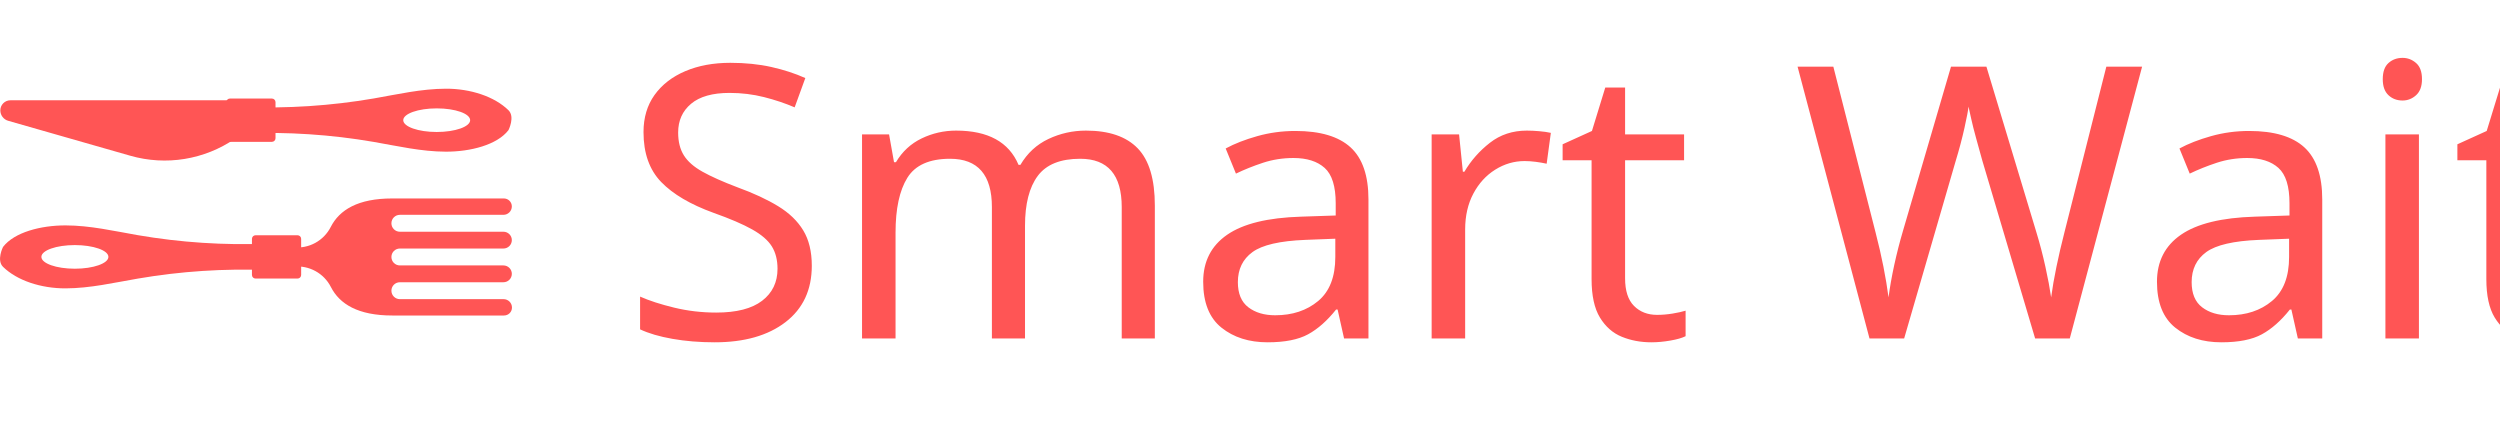
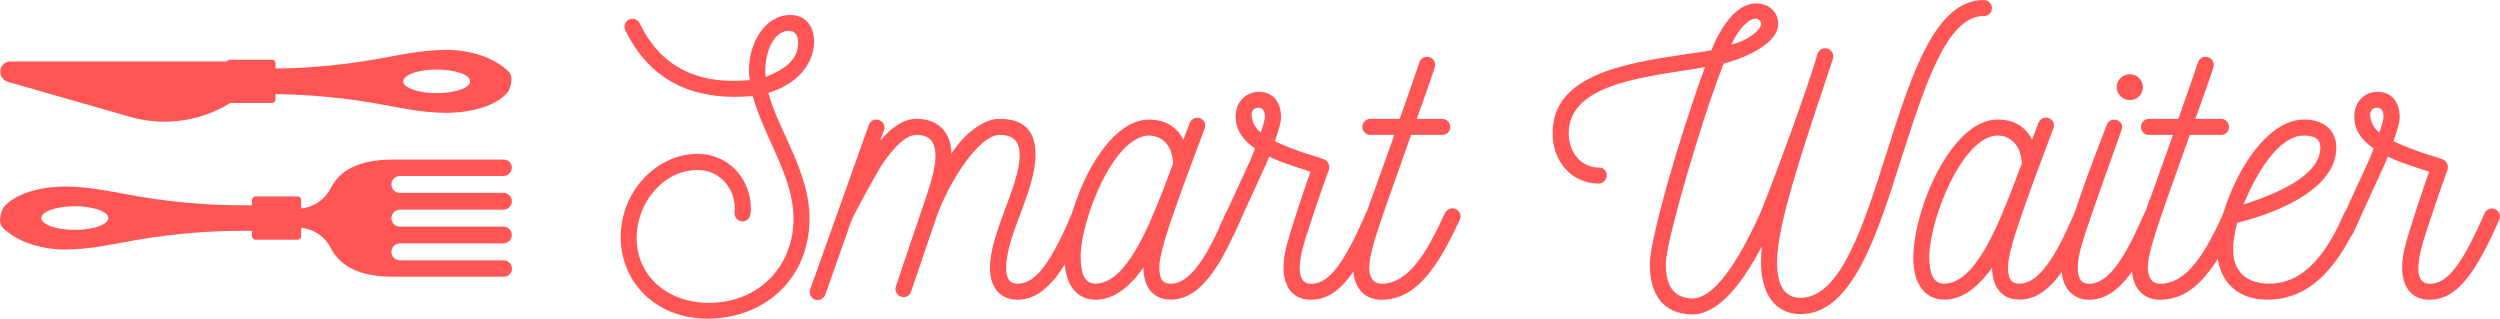
- <svg xmlns="http://www.w3.org/2000/svg" id="Capa_1" data-name="Capa 1" viewBox="0 0 1073.54 191.62">
+ <svg xmlns="http://www.w3.org/2000/svg" id="Capa_1" data-name="Capa 1" viewBox="0 0 1073.54 136.85">
  <defs>
-     <style>.cls-1,.cls-2{fill:#f55;}.cls-2{font-size:163.5px;font-family:Nickainley-Normal, Nickainley;}</style>
+     <style>.cls-1{fill:#f55;}</style>
  </defs>
-   <path class="cls-1" d="M171.54,127.11a16.17,16.17,0,0,1,16,8.74c3.73,7.33,11.69,12.24,26.35,12.24h48a3.4,3.4,0,0,0,3.41-3.42h0a3.6,3.6,0,0,0-3.62-3.6H217.16a3.63,3.63,0,0,1,0-7.26h44.46a3.61,3.61,0,0,0,3.62-3.61v0a3.61,3.61,0,0,0-3.62-3.61H217.16a3.63,3.63,0,0,1,0-7.26h44.46a3.6,3.6,0,0,0,3.62-3.61v0a3.6,3.6,0,0,0-3.62-3.6H217.16a3.63,3.63,0,1,1,0-7.26h44.46a3.61,3.61,0,0,0,3.62-3.61,3.42,3.42,0,0,0-3.41-3.42h-48c-14.66,0-22.62,4.91-26.35,12.24a16.14,16.14,0,0,1-16,8.74m93.7,25.94" transform="translate(-45.45 -12.61)" />
-   <rect class="cls-1" x="154.92" y="112.36" width="18.6" height="21.13" rx="1.55" ry="1.55" transform="translate(241.68 -53.9) rotate(90)" />
-   <path class="cls-1" d="M104.61,132.25a266.79,266.79,0,0,1,55.8-3.65V117.24a266.79,266.79,0,0,1-55.8-3.65c-10.24-1.78-20.44-4.17-31-4.19s-22,2.92-26.86,9.25c0,0-2.89,5.7,0,8.54,6,5.88,16.28,9.28,26.86,9.25S94.37,134,104.61,132.25Zm-41.39-9.33c0-2.8,6.43-5.07,14.36-5.07S92,120.12,92,122.92,85.52,128,77.58,128,63.22,125.72,63.22,122.92Z" transform="translate(-45.45 -12.61)" />
-   <path class="cls-1" d="M148.41,58.14a2.48,2.48,0,0,0-2.48-2.47h-96A4.34,4.34,0,0,0,45.59,60,4.66,4.66,0,0,0,49,64.49l52.42,15a53.42,53.42,0,0,0,45-7.35,4.7,4.7,0,0,0,2-3.87m0-10.17" transform="translate(-45.45 -12.61)" />
-   <rect class="cls-1" x="143.91" y="53.65" width="18.59" height="21.13" rx="1.55" ry="1.55" transform="translate(43.53 204.82) rotate(-90)" />
-   <path class="cls-1" d="M205.94,54.89a267.33,267.33,0,0,1-55.79,3.65V69.9a266.65,266.65,0,0,1,55.79,3.65c10.25,1.78,20.44,4.17,31,4.19s22-2.92,26.86-9.25c0,0,2.89-5.7,0-8.54-6-5.88-16.28-9.28-26.86-9.25S216.19,53.11,205.94,54.89Zm41.4,9.33c0,2.8-6.43,5.07-14.37,5.07S218.61,67,218.61,64.22,225,59.15,233,59.15,247.34,61.42,247.34,64.22Z" transform="translate(-45.45 -12.61)" />
-   <text class="cls-2" transform="translate(266.52 145.35)">Smart Waiter</text>
+   <path class="cls-1" d="M171.54,127.11a16.17,16.17,0,0,1,16,8.74c3.73,7.33,11.69,12.24,26.35,12.24h48a3.4,3.4,0,0,0,3.41-3.42h0a3.6,3.6,0,0,0-3.62-3.6H217.16a3.63,3.63,0,0,1,0-7.26h44.46a3.61,3.61,0,0,0,3.62-3.61v0a3.61,3.61,0,0,0-3.62-3.61H217.16a3.63,3.63,0,0,1,0-7.26h44.46a3.6,3.6,0,0,0,3.62-3.61v0a3.6,3.6,0,0,0-3.62-3.6H217.16a3.63,3.63,0,1,1,0-7.26h44.46a3.61,3.61,0,0,0,3.62-3.61,3.42,3.42,0,0,0-3.41-3.42h-48c-14.66,0-22.62,4.91-26.35,12.24a16.14,16.14,0,0,1-16,8.74m93.7,25.94" transform="translate(-45.45 -29.29)" />
+   <rect class="cls-1" x="154.92" y="112.36" width="18.6" height="21.13" rx="1.55" ry="1.55" transform="translate(241.68 -70.58) rotate(90)" />
+   <path class="cls-1" d="M104.61,132.25a266.79,266.79,0,0,1,55.8-3.65V117.24a266.79,266.79,0,0,1-55.8-3.65c-10.24-1.78-20.44-4.17-31-4.19s-22,2.92-26.86,9.25c0,0-2.89,5.7,0,8.54,6,5.88,16.28,9.28,26.86,9.25S94.37,134,104.61,132.25Zm-41.39-9.33c0-2.8,6.43-5.07,14.36-5.07S92,120.12,92,122.92,85.52,128,77.58,128,63.22,125.72,63.22,122.92Z" transform="translate(-45.45 -29.29)" />
+   <path class="cls-1" d="M148.41,58.14a2.48,2.48,0,0,0-2.48-2.47h-96A4.34,4.34,0,0,0,45.59,60,4.66,4.66,0,0,0,49,64.49l52.42,15a53.42,53.42,0,0,0,45-7.35,4.7,4.7,0,0,0,2-3.87m0-10.17" transform="translate(-45.45 -29.29)" />
+   <rect class="cls-1" x="143.91" y="53.65" width="18.59" height="21.13" rx="1.55" ry="1.55" transform="translate(43.53 188.14) rotate(-90)" />
+   <path class="cls-1" d="M205.94,54.89a267.33,267.33,0,0,1-55.79,3.65V69.9a266.65,266.65,0,0,1,55.79,3.65c10.25,1.78,20.44,4.17,31,4.19s22-2.92,26.86-9.25c0,0,2.89-5.7,0-8.54-6-5.88-16.28-9.28-26.86-9.25S216.19,53.11,205.94,54.89Zm41.4,9.33c0,2.8-6.43,5.07-14.37,5.07S218.61,67,218.61,64.22,225,59.15,233,59.15,247.34,61.42,247.34,64.22Z" transform="translate(-45.45 -29.29)" />
+   <path class="cls-1" d="M375.41,69.18c1.63,6,4.41,12.26,7.36,18.64,5.06,11.12,10.3,22.72,10.3,35.31,0,25.67-19.13,43-43.82,43C327.5,166.13,312,150.93,312,131c0-19.45,15.37-35.64,33-35.64,13.57,0,22.89,11,22.89,23.54a11.2,11.2,0,0,1-.33,3,3.37,3.37,0,0,1-3.11,2.45,3.47,3.47,0,0,1-3.59-3.76c1-9.48-5.73-18.31-15.86-18.31-14.39,0-26.16,13.73-26.16,29.26,0,16.35,13.4,27.8,30.9,27.8,21.58,0,36.46-15.7,36.46-36.14,0-11.28-4.91-22.07-9.65-32.53-3.1-6.87-6.05-13.57-7.85-20.11-2.45.16-5.06.32-8,.32-21.58,0-37.44-9.48-46.76-28.61a4.92,4.92,0,0,1-.32-1.63,3.44,3.44,0,0,1,6.54-1.31c8,16.68,21.58,24.69,40.22,24.69,2.61,0,4.9-.17,7-.33a35.77,35.77,0,0,1-.33-4.25c0-11.44,6.7-23.71,17.82-23.71,6.87,0,10.46,5.4,10.14,12.1C394.54,57.41,387.51,65.42,375.41,69.18Zm8.83-26.65c-6.71,0-10.14,9.32-10.14,16.68a20.13,20.13,0,0,0,.16,3.1c13.57-5.07,13.9-11.93,13.9-14.55C388.16,44.33,386.85,42.53,384.24,42.53Z" transform="translate(-45.45 -29.29)" />
+   <path class="cls-1" d="M512.09,124.12C506,137.85,497.05,158,482.5,158c-8,0-11.94-5.72-11.94-13.73,0-14.88,12.76-35.16,12.76-48.56,0-4.74-2-8.5-8.51-8.5-9.48,0-22.23,21.41-27,34.66-.33,1-11.28,33-11.12,32.7a3.33,3.33,0,0,1-3.27,2.28,3.43,3.43,0,0,1-3.27-4.57c.16-.49,10.95-32.54,11.12-32.87,3.43-10,5.88-17.33,5.88-23.05,0-6-2.29-9.15-8.17-9.15-4.58,0-9.48,5.23-14.23,11.93-2.94,4.41-12.75,22.4-13.73,25l-11.12,31.55a3.55,3.55,0,0,1-4.41,2.29,3.47,3.47,0,0,1-2.13-4.42c8.34-23.54,16.84-47.08,25.18-70.63a3.34,3.34,0,0,1,3.27-2.29,3.44,3.44,0,0,1,3.27,4.58,35.44,35.44,0,0,0-1.63,4.42c4.74-5.56,10-9.32,15.53-9.32,9.81,0,15,6.37,15,15,4.74-7.52,13.08-15,20.76-15,11.78,0,15.37,6.7,15.37,15.37,0,15.69-12.59,34.5-12.59,48.56,0,4.74,1.48,6.86,4.91,6.86,8,0,14.55-9.64,23.38-30.24a3.57,3.57,0,0,1,3.27-2.13,3.69,3.69,0,0,1,3.43,3.43A8,8,0,0,1,512.09,124.12Z" transform="translate(-45.45 -29.29)" />
+   <path class="cls-1" d="M578.47,122.15a4.85,4.85,0,0,1-.32,1.47l-.17.5c-6.21,13.73-15,33.84-29.75,33.84-7.85,0-11.78-5.72-11.78-13.73C529.91,153.38,523.05,158,516,158c-9.16,0-13.41-7.85-13.41-17.66,0-21.42,16.51-59.68,36.13-59.68,6.87,0,11.94,2.78,14.88,8.67,1-2.78,2-5.23,2.78-7.36a3.41,3.41,0,0,1,3.27-2.12,3.33,3.33,0,0,1,3.11,4.58l-8.18,21.9c-5.88,16.52-11.28,30.74-11.28,37.94,0,4.9,1.47,6.86,4.91,6.86,10.13,0,18-17.66,23.38-29.75l.16-.49a3.53,3.53,0,0,1,3.11-2.13,4.59,4.59,0,0,1,1.47.33A3.51,3.51,0,0,1,578.47,122.15Zm-33.19-12.26,3.93-10.46c-.33-7.52-4.58-11.94-10.47-11.94-15,.33-28.94,35.48-29.26,51.67,0,7.19,1.47,11.93,6.37,11.93C529.1,151.09,538.74,126.57,545.28,109.89Z" transform="translate(-45.45 -29.29)" />
+   <path class="cls-1" d="M638.64,122.15a4.59,4.59,0,0,1-.33,1.47C627.69,148,619.51,158,608.39,158h-.16c-7.68,0-11.61-5.72-11.61-13.73a38.13,38.13,0,0,1,1.64-10.63c1.31-5.23,8.5-27,10-30.58-12.43-4.08-14.22-4.74-17.82-6.54-.65,2-1.8,4.26-14.88,32.87a3.3,3.3,0,0,1-2.94,2A4.68,4.68,0,0,1,571,131a3.67,3.67,0,0,1-2-3.1,4.71,4.71,0,0,1,.33-1.48L582.4,98l2-4.91c-4.9-3.43-8.34-7.68-8.34-13.73,0-6.71,4.74-10.63,10-10.63,5.88,0,9.48,4.25,9.48,10.79,0,2.62-.66,4.09-2.62,10.46a127.74,127.74,0,0,0,14.88,5.73c2.29.65,4.41,1.3,6.21,2a3.69,3.69,0,0,1,2,4.74c-2.13,5.4-10,28.78-11,32.86a39.41,39.41,0,0,0-1.47,9c0,4.08,1.31,6.86,4.9,6.86,8,0,14.23-9.15,23.55-30.24a3.52,3.52,0,0,1,3.1-2.13,4.65,4.65,0,0,1,1.48.33A3.53,3.53,0,0,1,638.64,122.15ZM586,75.56a2.83,2.83,0,0,0-3.11,3.1,10.12,10.12,0,0,0,3.92,7.52c.82-2.28,1.8-5.23,1.8-6.86C588.61,76.54,587.3,75.56,586,75.56Z" transform="translate(-45.45 -29.29)" />
+   <path class="cls-1" d="M672.65,122.15a4.59,4.59,0,0,1-.33,1.47C662.84,144.06,653.68,158,638.64,158c-7.85,0-12.1-5.89-12.1-13.73,0-6,4.09-20.28,9.32-33.69l8.34-23.37H633.9a3.36,3.36,0,0,1-3.43-3.44,3.45,3.45,0,0,1,3.43-3.43h12.59c.33-.66,8.34-23.71,8.5-24.36a3.34,3.34,0,0,1,3.27-2.29,3.44,3.44,0,0,1,3.27,4.58c.49-1-6.54,19-7.68,22.07H664.8a3.46,3.46,0,0,1,3.44,3.43,3.37,3.37,0,0,1-3.44,3.44H651.4c-1,3.1-3.77,10.62-9.16,25.83-6.7,19-8.83,26.48-8.83,31.23,0,4.41,2,6.86,5.23,6.86,11.77,0,19.62-13.57,27.31-30.41a3.93,3.93,0,0,1,3.27-2,4.59,4.59,0,0,1,1.47.33A3.67,3.67,0,0,1,672.65,122.15Z" transform="translate(-45.45 -29.29)" />
+   <path class="cls-1" d="M799.36,30.76c5.72,0,9.65,3.59,9.65,8.83,0,7.68-11.78,13.89-23.39,17-9.31,23.38-24.85,76.68-24.85,86,0,9.81,3.6,14.55,11.28,14.88,9.49,0,19.46-15.53,28.13-34.17,4.9-10.3,24-63.28,25.67-70.8a3.49,3.49,0,1,1,6.7,2c-12.92,38.74-24,71.12-24,87.3,0,9.16,2.62,15.37,10.14,15.37,17.17,0,27.14-31.39,37-62.62,10.47-32.7,20.6-65.23,41.53-65.23a3.49,3.49,0,0,1,3.6,3.43,3.35,3.35,0,0,1-3.44,3.43C881.44,36,872,66.07,862.14,96.65c-10.63,33.52-21.25,67.52-43.49,67.52-11.61,0-17-9.64-17-22.4,0-2.12.16-4.41.33-6.7-8.67,16.68-19,29.27-29.93,29.27-12.42-.33-18.14-8.34-18.14-21.75,0-10.46,12.59-54.28,23.7-84.53-3.27.66-6.54,1.15-10,1.64C747,63,719.08,66.89,719.08,86.51c0,8.67,5.72,14.72,12.92,14.72a3.21,3.21,0,0,1,3.43,3.27,3.52,3.52,0,0,1-3.6,3.59c-11.44,0-19.94-9.64-19.62-21.91C712.21,61.66,743,56.59,766.5,53c4.9-.81,9.64-1.3,13.89-2.12C784,41.39,791,30.76,799.36,30.76Zm2.29,8.83a2.23,2.23,0,0,0-2.29-2.29c-3.6,0-7.85,5.56-10.46,11.12C795.76,46.94,801.65,42.2,801.65,39.59Z" transform="translate(-45.45 -29.29)" />
+   <path class="cls-1" d="M942.91,122.15a4.85,4.85,0,0,1-.32,1.47l-.17.5c-6.21,13.73-15,33.84-29.75,33.84-7.85,0-11.78-5.72-11.78-13.73-6.54,9.15-13.4,13.73-20.43,13.73-9.16,0-13.41-7.85-13.41-17.66,0-21.42,16.51-59.68,36.13-59.68,6.87,0,11.94,2.78,14.88,8.67,1-2.78,2-5.23,2.78-7.36a3.41,3.41,0,0,1,3.27-2.12,3.33,3.33,0,0,1,3.11,4.58L919,106.29c-5.88,16.52-11.28,30.74-11.28,37.94,0,4.9,1.47,6.86,4.91,6.86,10.13,0,18-17.66,23.38-29.75l.16-.49a3.53,3.53,0,0,1,3.11-2.13,4.59,4.59,0,0,1,1.47.33A3.53,3.53,0,0,1,942.91,122.15Zm-33.19-12.26,3.93-10.46c-.33-7.52-4.58-11.94-10.47-11.94-15,.33-28.94,35.48-29.26,51.67,0,7.19,1.47,11.93,6.37,11.93C893.54,151.09,903.18,126.57,909.72,109.89Z" transform="translate(-45.45 -29.29)" />
+   <path class="cls-1" d="M973,122.15a4.87,4.87,0,0,1-.33,1.47C964.82,141.28,956.32,158,942.59,158c-7.85,0-12.1-6.21-11.77-13.73.49-12.76,12.09-42.68,19.29-61.32a3.28,3.28,0,0,1,3.1-2.29c2.13,0,4.26,1.64,3.27,4.42-15.85,44.63-18.8,52.16-18.8,59.19,0,4.74,1.47,6.86,4.91,6.86,10.13,0,17.66-16.84,23.7-30.24a3.78,3.78,0,0,1,3.27-2.13,3.72,3.72,0,0,1,1.31.33A3.35,3.35,0,0,1,973,122.15ZM954.36,66.73a5.65,5.65,0,0,1,5.72-5.56,5.56,5.56,0,0,1,0,11.12A5.66,5.66,0,0,1,954.36,66.73Z" transform="translate(-45.45 -29.29)" />
+   <path class="cls-1" d="M1007,122.15a4.85,4.85,0,0,1-.32,1.47C997.19,144.06,988,158,973,158c-7.85,0-12.1-5.89-12.1-13.73,0-6,4.09-20.28,9.32-33.69l8.34-23.37H968.25a3.36,3.36,0,0,1-3.43-3.44,3.45,3.45,0,0,1,3.43-3.43h12.59c.33-.66,8.34-23.71,8.51-24.36a3.33,3.33,0,0,1,3.27-2.29,3.44,3.44,0,0,1,3.27,4.58c.49-1-6.54,19-7.69,22.07h11a3.45,3.45,0,0,1,3.43,3.43,3.36,3.36,0,0,1-3.43,3.44H985.75c-1,3.1-3.76,10.62-9.16,25.83-6.7,19-8.83,26.48-8.83,31.23,0,4.41,2,6.86,5.24,6.86,11.77,0,19.62-13.57,27.3-30.41a3.94,3.94,0,0,1,3.27-2,4.59,4.59,0,0,1,1.47.33A3.65,3.65,0,0,1,1007,122.15Z" transform="translate(-45.45 -29.29)" />
+   <path class="cls-1" d="M1058.83,122.32a3.87,3.87,0,0,1-.32,1.3c-10.63,23.55-23.06,34.34-39.57,34.34-13.57,0-21.75-9-21.42-22.4,1-20.93,18-54.94,37.28-54.94,8.17,0,13.9,4.26,13.9,12.1,0,17.33-24.37,27.8-42.51,32.21a47.35,47.35,0,0,0-1.8,10.79c-.33,9.32,4.9,15.05,14.71,15.37,13.41.33,23.87-9.15,33-30.24a3.7,3.7,0,0,1,4.58-1.8A3.74,3.74,0,0,1,1058.83,122.32Zm-17-29.6c0-4.41-3.43-5.23-7-5.23-11.28,0-20.76,17-26,29.59C1022.37,112.83,1041.83,104.82,1041.83,92.72Z" transform="translate(-45.45 -29.29)" />
+   <path class="cls-1" d="M1119,122.15a4.87,4.87,0,0,1-.33,1.47C1108,148,1099.87,158,1088.75,158h-.16c-7.69,0-11.61-5.72-11.61-13.73a38.13,38.13,0,0,1,1.64-10.63c1.3-5.23,8.5-27,10-30.58-12.43-4.08-14.23-4.74-17.82-6.54-.66,2-1.8,4.26-14.88,32.87a3.31,3.31,0,0,1-2.94,2,4.68,4.68,0,0,1-1.64-.33,3.67,3.67,0,0,1-2-3.1,4.71,4.71,0,0,1,.33-1.48L1062.76,98l2-4.91c-4.91-3.43-8.34-7.68-8.34-13.73,0-6.71,4.74-10.63,10-10.63,5.89,0,9.48,4.25,9.48,10.79,0,2.62-.65,4.09-2.61,10.46a127.74,127.74,0,0,0,14.88,5.73c2.29.65,4.41,1.3,6.21,2a3.68,3.68,0,0,1,2,4.74c-2.12,5.4-10,28.78-11,32.86a39.41,39.41,0,0,0-1.47,9c0,4.08,1.3,6.86,4.9,6.86,8,0,14.23-9.15,23.54-30.24a3.54,3.54,0,0,1,3.11-2.13,4.59,4.59,0,0,1,1.47.33A3.52,3.52,0,0,1,1119,122.15Zm-52.65-46.59a2.83,2.83,0,0,0-3.1,3.1,10.12,10.12,0,0,0,3.92,7.52c.82-2.28,1.8-5.23,1.8-6.86C1069,76.54,1067.66,75.56,1066.35,75.56Z" transform="translate(-45.45 -29.29)" />
</svg>
